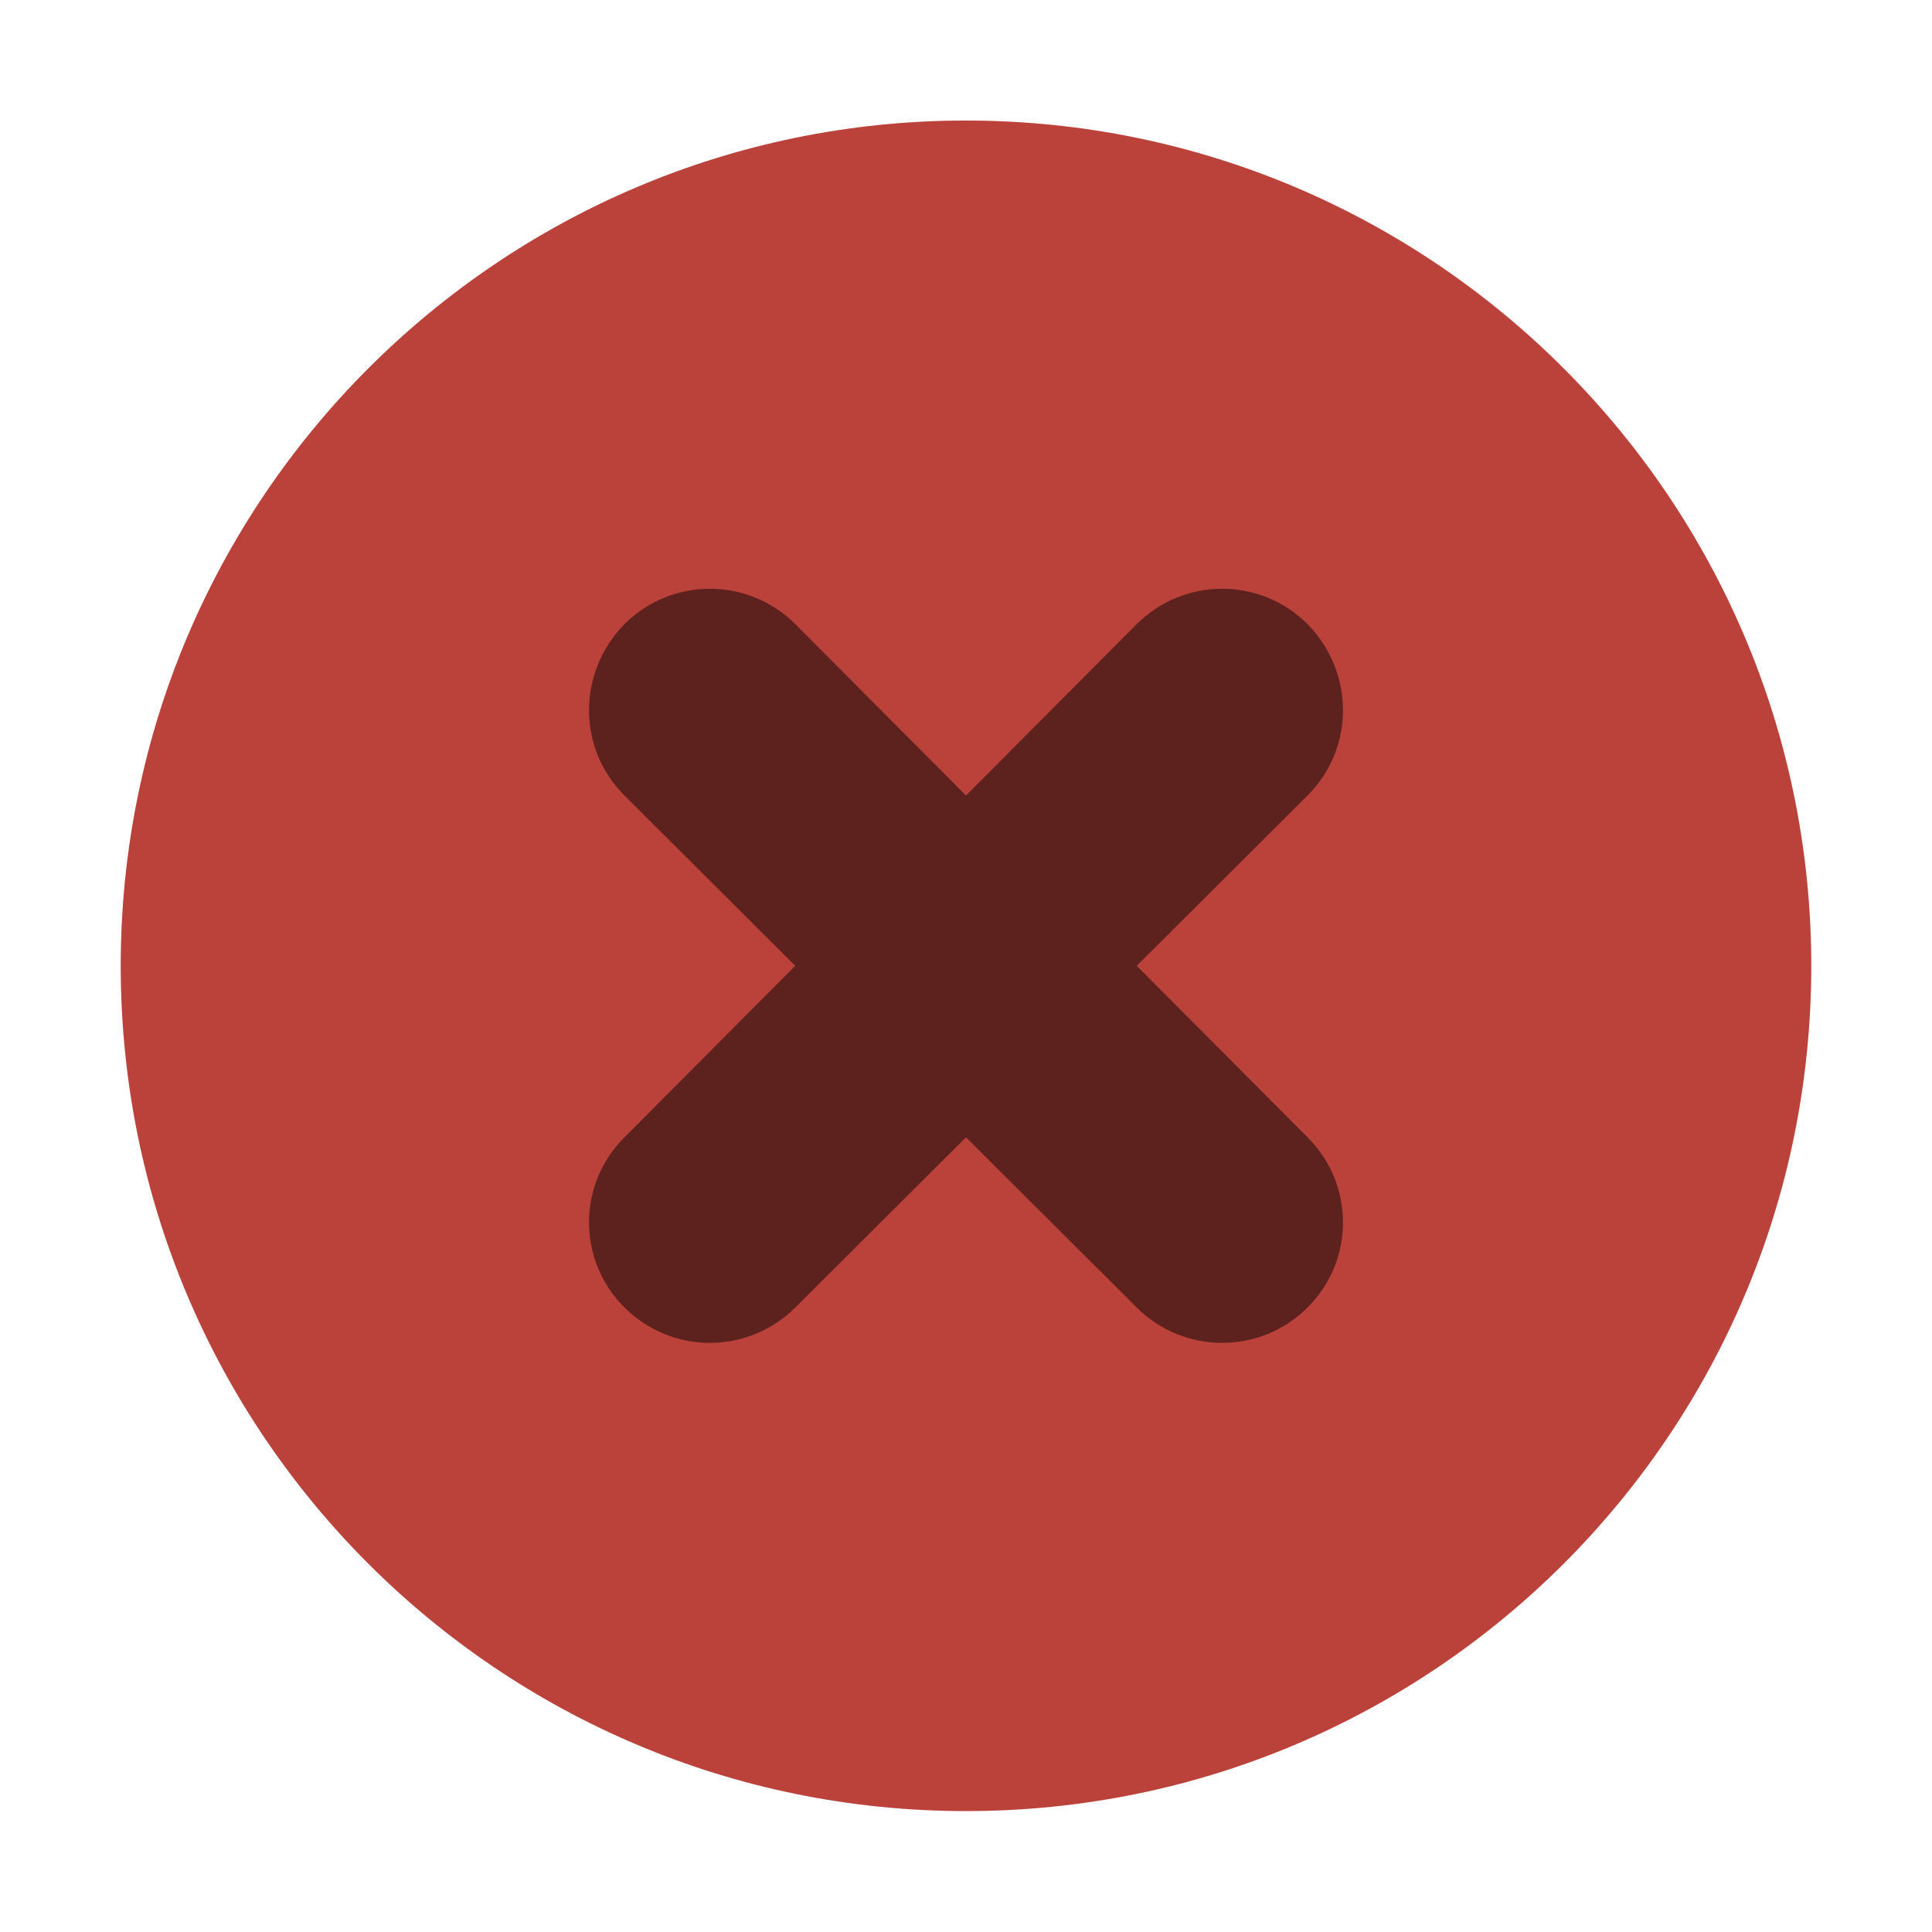
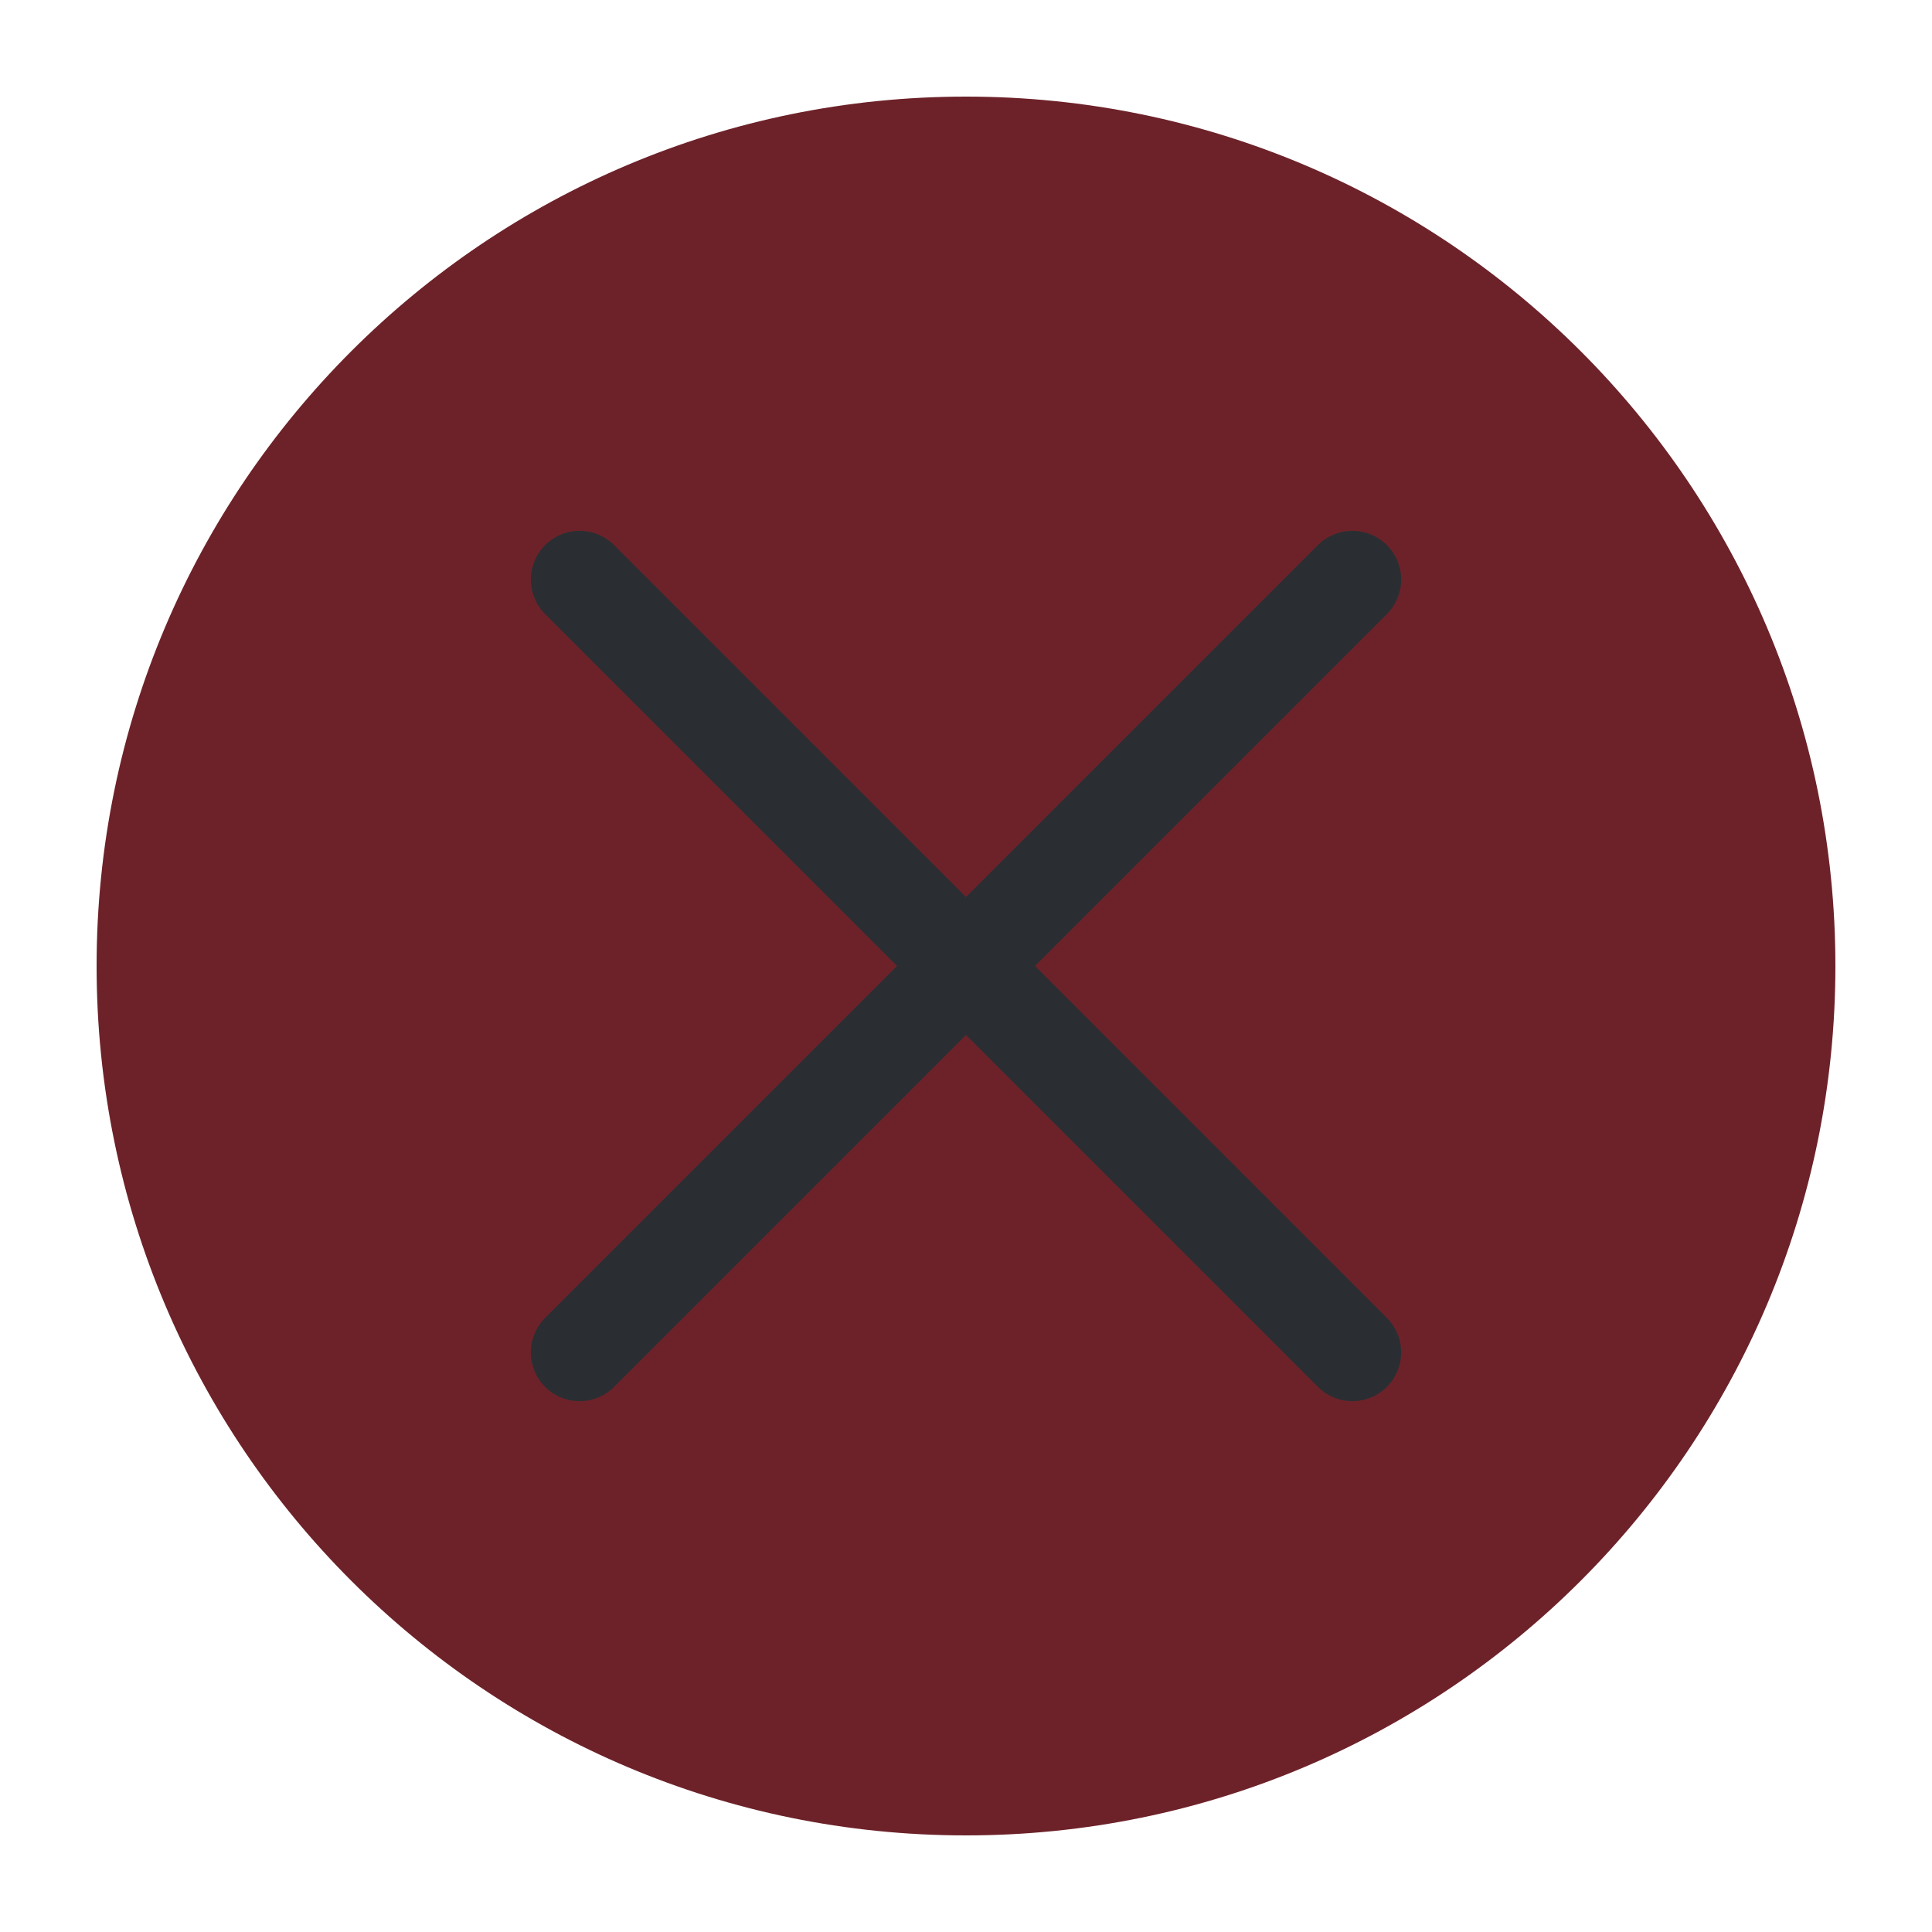
<svg xmlns="http://www.w3.org/2000/svg" viewBox="0 0 50 50" version="1.2" baseProfile="tiny">
  <defs>
</defs>
  <g fill="none" stroke="black" stroke-width="1" fill-rule="evenodd" stroke-linecap="square" stroke-linejoin="bevel">
-     <g fill="#000000" fill-opacity="1" stroke="none" transform="matrix(3.125,0,0,3.125,-915.625,595.743)" font-family="SF Pro" font-size="10" font-weight="400" font-style="normal" opacity="0">
-       <rect x="293" y="-190.638" width="16" height="16" />
+     <g fill="#6d2229" fill-opacity="1" stroke="none" transform="matrix(2.5,0,0,2.5,2.5,2.5)" font-family="Noto Sans" font-size="10" font-weight="400" font-style="normal">
+       <circle cx="9" cy="9" r="9" />
    </g>
-     <g fill="#e9524a" fill-opacity="1" stroke="none" transform="matrix(3.125,0,0,3.125,-12.5,-3226.13)" font-family="SF Pro" font-size="10" font-weight="400" font-style="normal">
-       <path vector-effect="none" fill-rule="evenodd" d="M12,1047.36 C15.866,1047.36 19,1044.23 19,1040.36 C19,1036.5 15.866,1033.36 12,1033.36 C8.134,1033.36 5,1036.5 5,1040.36 C5,1044.23 8.134,1047.36 12,1047.36 " />
+     <g fill="none" stroke="#2a2e32" stroke-opacity="1" stroke-width="1.01" stroke-linecap="round" stroke-linejoin="miter" stroke-miterlimit="2" transform="matrix(2.5,0,0,2.5,2.5,2.5)" font-family="Noto Sans" font-size="10" font-weight="400" font-style="normal">
+       <polyline fill="none" vector-effect="none" points="5,5 13,13 " />
+       <polyline fill="none" vector-effect="none" points="13,5 5,13 " />
    </g>
-     <g fill="#000000" fill-opacity="1" stroke="none" transform="matrix(3.125,0,0,3.125,-12.5,-3226.13)" font-family="SF Pro" font-size="10" font-weight="400" font-style="normal" opacity="0.5">
-       <path vector-effect="none" fill-rule="nonzero" d="M9.172,1037.53 C8.78,1037.93 8.78,1038.56 9.172,1038.95 L10.586,1040.36 L9.172,1041.78 C8.78,1042.17 8.78,1042.8 9.172,1043.19 C9.563,1043.58 10.194,1043.58 10.586,1043.19 L12,1041.78 L13.414,1043.19 C13.806,1043.58 14.437,1043.58 14.828,1043.19 C15.22,1042.8 15.22,1042.17 14.828,1041.78 L13.414,1040.36 L14.828,1038.95 C15.22,1038.56 15.22,1037.93 14.828,1037.53 C14.437,1037.14 13.806,1037.14 13.414,1037.53 L12,1038.95 L10.586,1037.53 C10.194,1037.14 9.563,1037.14 9.172,1037.53 " />
-     </g>
-     <g fill="#000000" fill-opacity="1" stroke="none" transform="matrix(3.125,0,0,3.125,-12.5,-3226.13)" font-family="SF Pro" font-size="10" font-weight="400" font-style="normal" opacity="0.2">
-       <path vector-effect="none" fill-rule="evenodd" d="M12,1047.36 C15.866,1047.36 19,1044.23 19,1040.36 C19,1036.5 15.866,1033.36 12,1033.36 C8.134,1033.36 5,1036.5 5,1040.36 C5,1044.23 8.134,1047.36 12,1047.36 " />
-     </g>
-     <g fill="none" stroke="#000000" stroke-opacity="1" stroke-width="1" stroke-linecap="square" stroke-linejoin="bevel" transform="matrix(1,0,0,1,0,0)" font-family="SF Pro" font-size="10" font-weight="400" font-style="normal">
+     <g fill="none" stroke="#000000" stroke-opacity="1" stroke-width="1" stroke-linecap="square" stroke-linejoin="bevel" transform="matrix(1,0,0,1,0,0)" font-family="Noto Sans" font-size="10" font-weight="400" font-style="normal">
</g>
  </g>
</svg>
